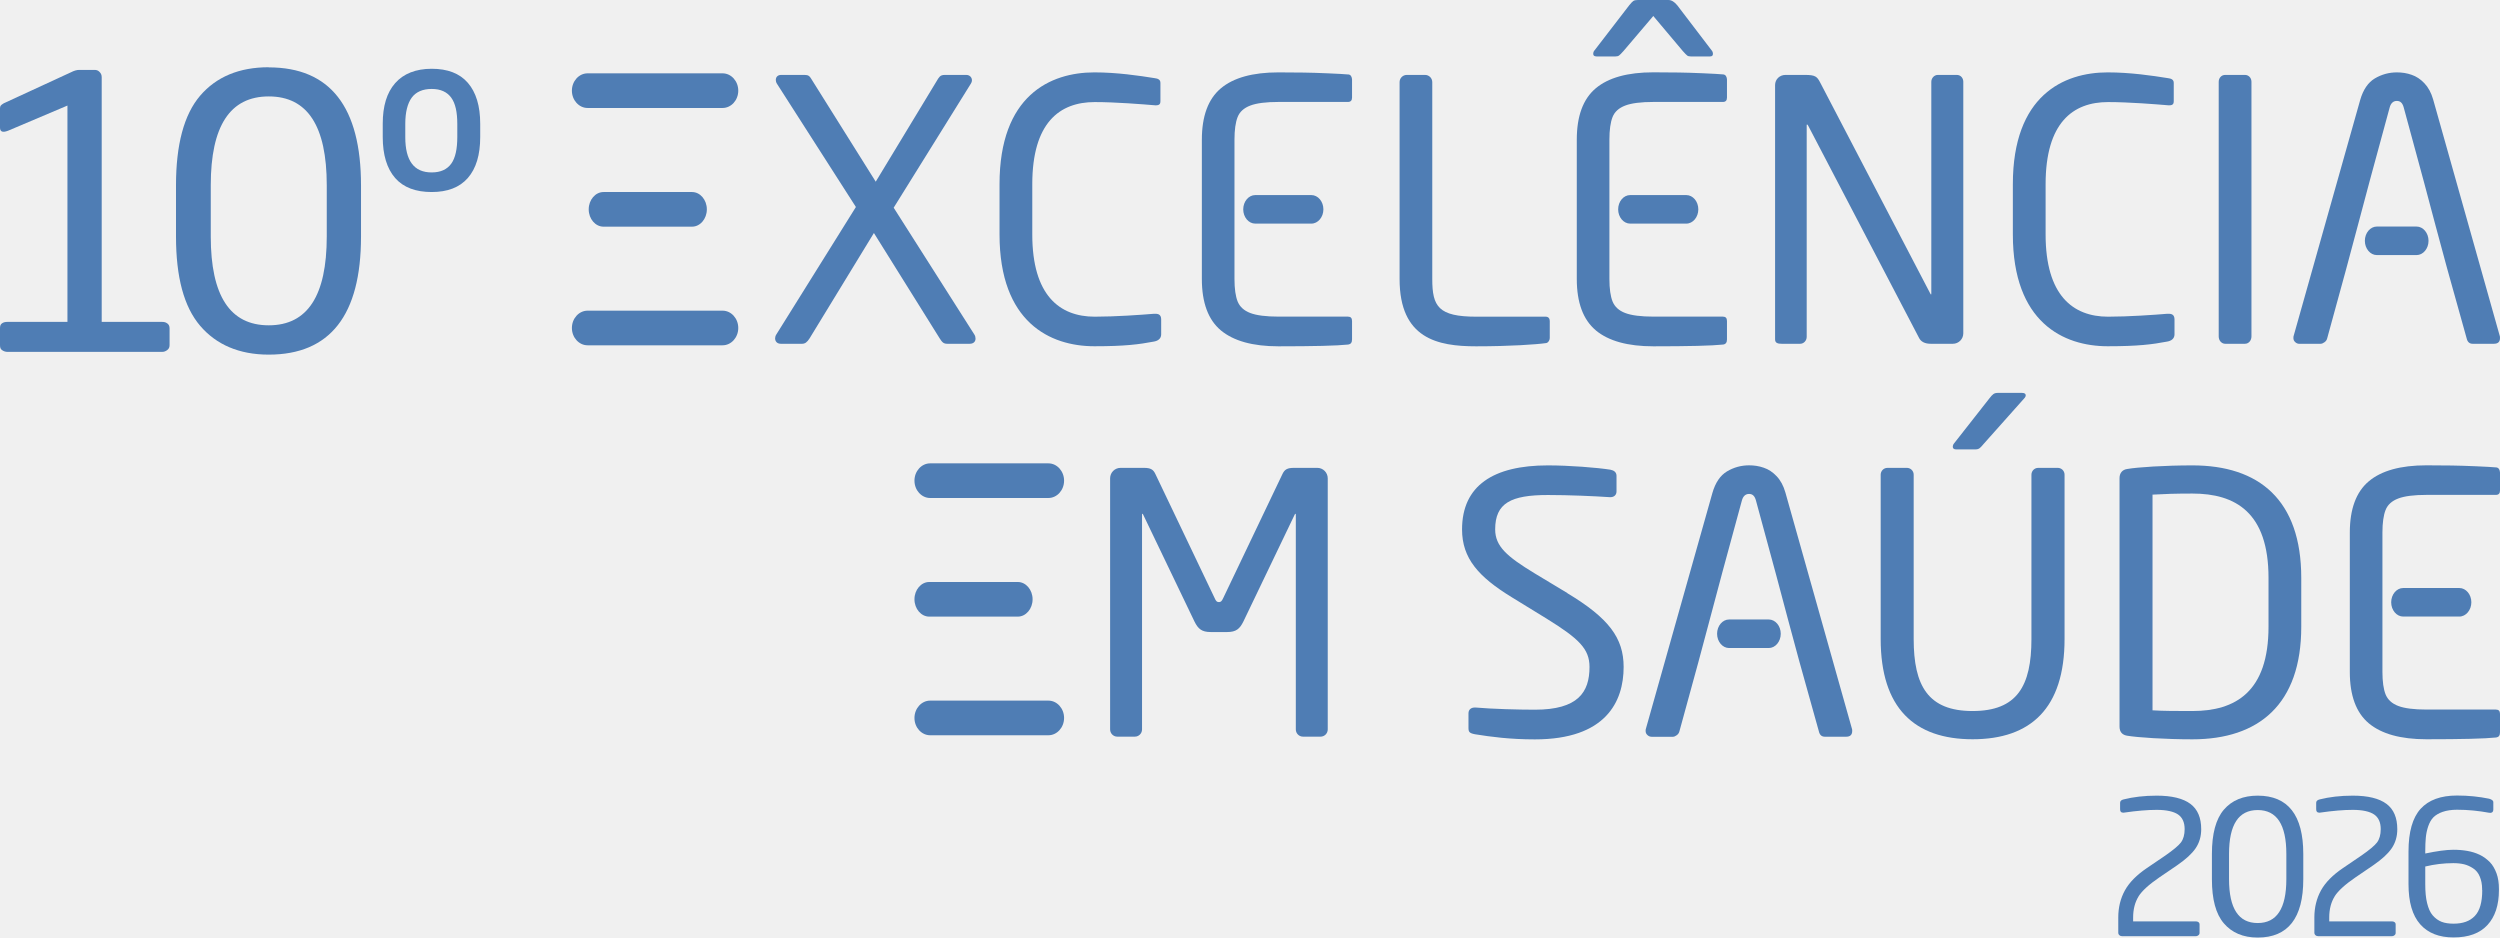
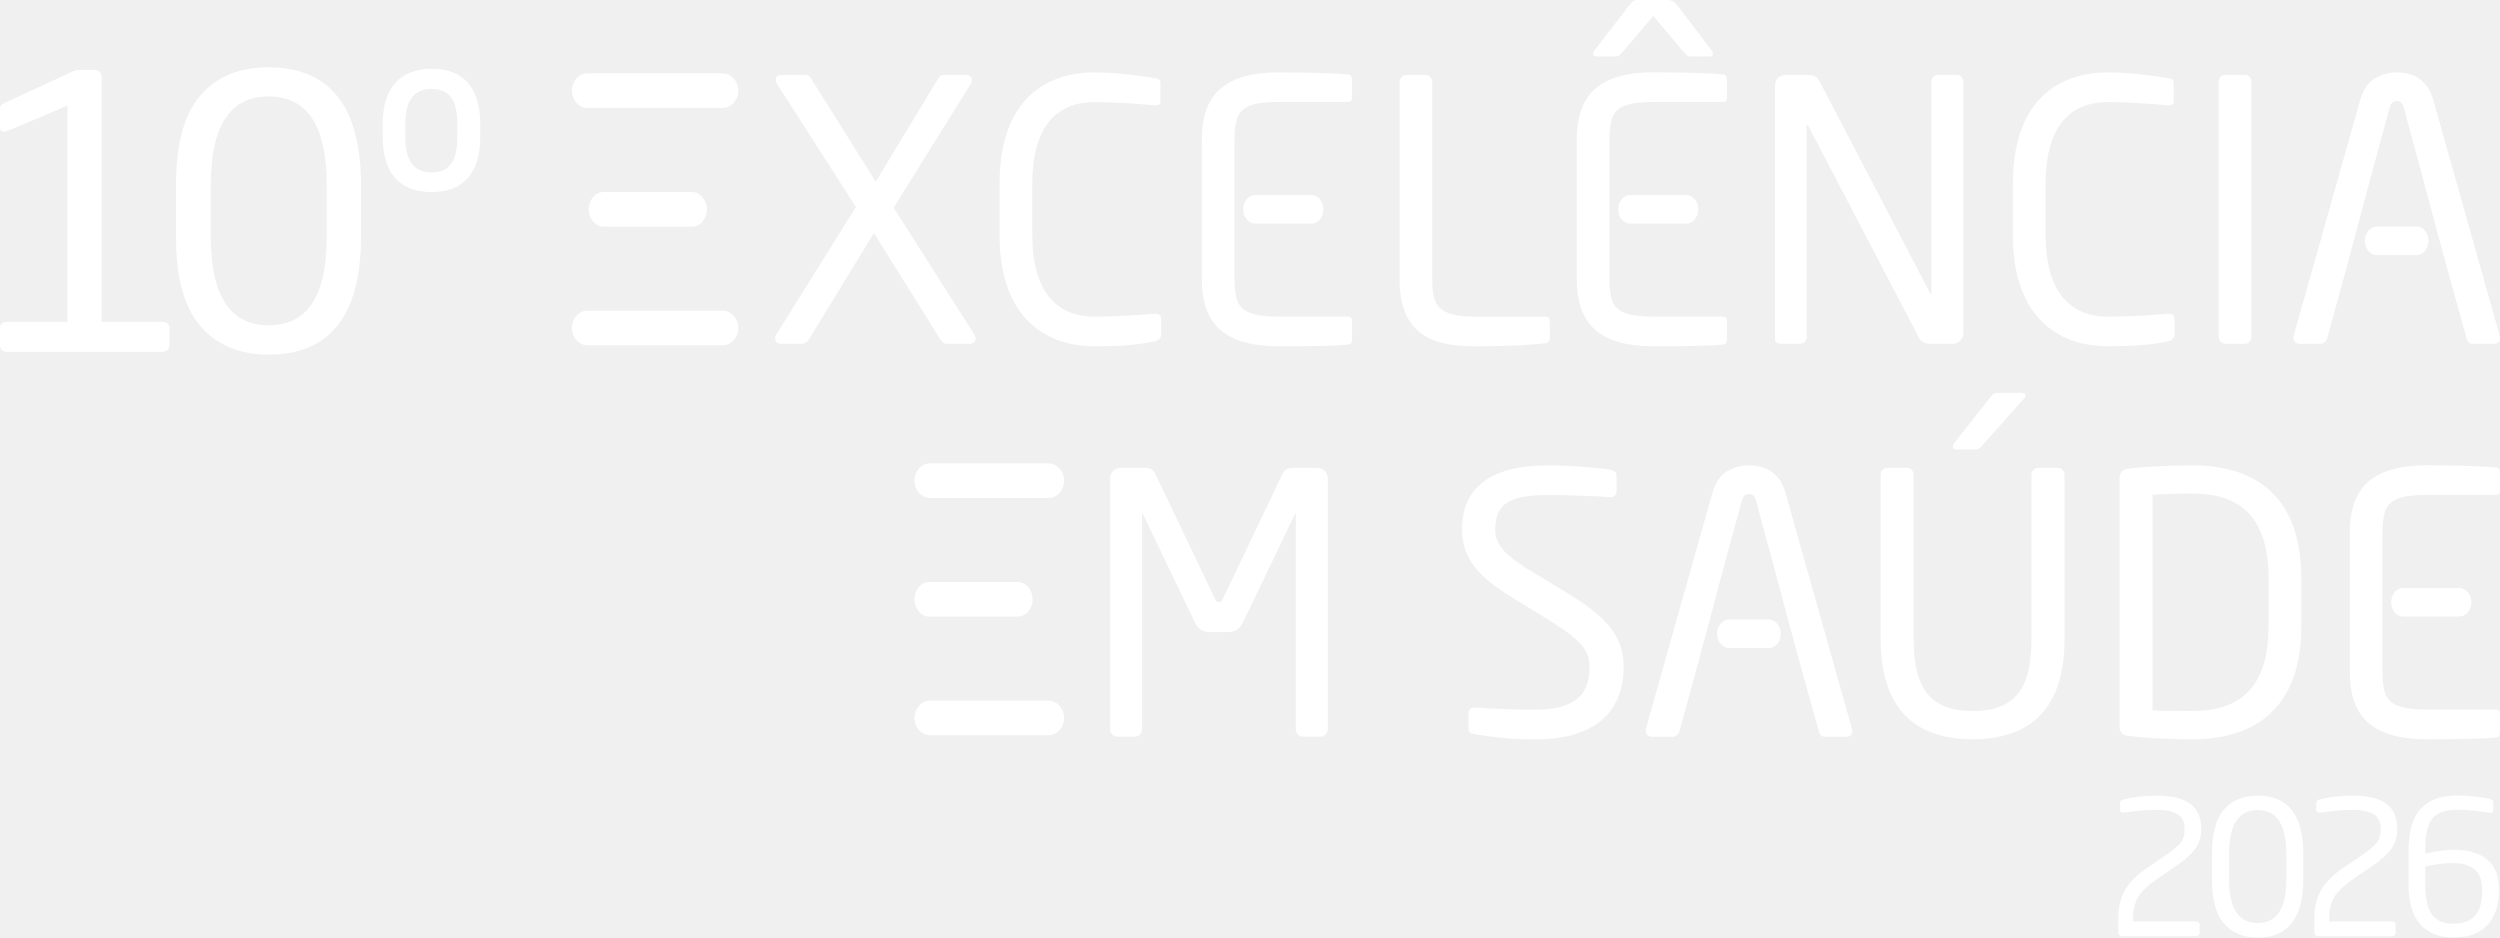
<svg xmlns="http://www.w3.org/2000/svg" width="400" height="150" viewBox="0 0 400 150" fill="none">
  <g clip-path="url(#clip0_4_2)">
-     <path d="M151.553 55.004H155.17C155.805 55.004 156.087 54.598 156.087 54.192C156.087 53.959 156.026 53.725 155.915 53.553L142.989 33.232L155.341 13.378C155.452 13.205 155.512 13.033 155.512 12.86C155.512 12.393 155.17 11.987 154.596 11.987H151.2C150.737 11.987 150.455 12.048 150.112 12.566L140.117 29.07L129.77 12.566C129.538 12.16 129.307 11.987 128.732 11.987H124.994C124.42 11.987 124.128 12.332 124.128 12.799C124.128 12.972 124.188 13.205 124.299 13.378L136.944 33.12L124.188 53.553C124.077 53.725 124.017 53.959 124.017 54.131C124.017 54.598 124.309 55.004 124.934 55.004H128.329C128.793 55.004 129.135 54.771 129.538 54.131L139.825 37.282L150.344 54.131C150.747 54.771 150.979 55.004 151.553 55.004Z" fill="#4F7DB4" />
-     <path d="M185.789 53.502V51.127C185.789 50.487 185.497 50.203 184.872 50.203H184.64C182.575 50.376 178.434 50.67 175.159 50.67C169.527 50.67 165.165 47.249 165.165 37.525V29.476C165.165 19.631 169.527 16.332 175.159 16.332C178.494 16.332 182.746 16.677 184.811 16.849H184.983C185.557 16.849 185.668 16.555 185.668 16.21V13.256C185.668 12.739 185.265 12.566 184.751 12.505C182.222 12.099 178.716 11.581 175.099 11.581C168.026 11.581 159.925 15.286 159.925 29.466V37.515C159.925 51.583 168.026 55.4 175.099 55.4C179.985 55.4 182.222 55.106 184.64 54.649C185.275 54.537 185.789 54.182 185.789 53.492V53.502Z" fill="#4F7DB4" />
-     <path d="M247.389 54.892C247.732 54.831 247.963 54.425 247.963 54.08V51.36C247.963 50.954 247.732 50.67 247.329 50.67H236.236C230.14 50.67 229.163 49.046 229.163 44.651V13.145C229.163 12.505 228.649 11.987 228.014 11.987H225.082C224.448 11.987 223.934 12.505 223.934 13.145V44.641C223.934 54.192 230.029 55.41 236.175 55.41C241.576 55.41 245.888 55.116 247.379 54.892H247.389Z" fill="#4F7DB4" />
-     <path d="M255.439 9.034H258.442C258.714 9.034 258.915 8.983 259.046 8.881C259.187 8.78 259.429 8.536 259.762 8.161L264.527 2.558L269.243 8.161C269.575 8.536 269.817 8.78 269.948 8.881C270.069 8.983 270.28 9.034 270.563 9.034H273.565C273.907 9.034 274.069 8.902 274.069 8.638C274.069 8.374 273.988 8.191 273.847 8.039L268.366 0.853C267.903 0.284 267.429 0 266.935 0H262.049C261.737 0 261.505 0.051 261.354 0.142C261.203 0.233 260.981 0.467 260.679 0.842L255.147 8.029C254.996 8.181 254.916 8.374 254.916 8.628C254.916 8.881 255.087 9.024 255.419 9.024L255.439 9.034Z" fill="#4F7DB4" />
-     <path d="M285.041 55.004H288.033C288.607 55.004 289.071 54.486 289.071 53.908V20.097C289.071 19.986 289.071 19.925 289.131 19.925C289.192 19.925 289.242 19.986 289.302 20.097L307.055 54.08C307.347 54.659 307.972 55.004 308.899 55.004H312.466C313.382 55.004 314.128 54.253 314.128 53.329V13.084C314.128 12.505 313.725 11.987 313.09 11.987H310.048C309.473 11.987 309.01 12.505 309.01 13.084V46.955C309.01 47.016 309.01 47.127 308.949 47.127L308.838 46.955L291.197 13.145C290.733 12.272 290.451 11.987 288.839 11.987H285.675C284.759 11.987 284.013 12.678 284.013 13.611V54.314C284.013 54.892 284.476 55.004 285.051 55.004H285.041Z" fill="#4F7DB4" />
-     <path d="M347.921 53.502V51.127C347.921 50.487 347.629 50.203 347.004 50.203H346.772C344.707 50.376 340.566 50.67 337.291 50.67C331.659 50.67 327.297 47.249 327.297 37.525V29.476C327.297 19.631 331.659 16.332 337.291 16.332C340.626 16.332 344.878 16.677 346.943 16.849H347.115C347.689 16.849 347.8 16.555 347.8 16.21V13.256C347.8 12.739 347.397 12.566 346.883 12.505C344.354 12.099 340.848 11.581 337.231 11.581C330.158 11.581 322.057 15.286 322.057 29.466V37.515C322.057 51.583 330.158 55.4 337.231 55.4C342.117 55.4 344.354 55.106 346.772 54.649C347.407 54.537 347.921 54.182 347.921 53.492V53.502Z" fill="#4F7DB4" />
-     <path d="M356.031 55.004H359.195C359.83 55.004 360.233 54.425 360.233 53.847V13.084C360.233 12.444 359.769 11.987 359.195 11.987H356.031C355.397 11.987 354.994 12.505 354.994 13.084V53.847C354.994 54.486 355.457 55.004 356.031 55.004Z" fill="#4F7DB4" />
-     <path d="M210.776 74.858H207.038C206 74.858 205.546 75.091 205.194 75.843L195.713 95.696C195.481 96.214 195.31 96.336 195.028 96.336C194.746 96.336 194.564 96.224 194.343 95.696L184.862 75.843C184.519 75.091 184.056 74.858 183.018 74.858H179.28C178.363 74.858 177.618 75.609 177.618 76.533V116.707C177.618 117.347 178.132 117.864 178.766 117.864H181.577C182.212 117.864 182.726 117.347 182.726 116.707V82.379C182.726 82.268 182.726 82.207 182.786 82.207C182.847 82.207 182.847 82.207 182.897 82.318L191.119 99.452C191.693 100.609 192.267 101.127 193.708 101.127H196.348C197.788 101.127 198.363 100.609 198.937 99.452L207.159 82.318C207.199 82.244 207.236 82.207 207.269 82.207C207.33 82.207 207.33 82.268 207.33 82.379V116.707C207.33 117.347 207.844 117.864 208.478 117.864H211.289C211.924 117.864 212.438 117.347 212.438 116.707V76.533C212.438 75.609 211.692 74.858 210.776 74.858Z" fill="#4F7DB4" />
-     <path d="M250.785 94.894L245.495 91.707C241.132 89.048 239.228 87.424 239.228 84.704C239.228 80.481 241.757 79.202 247.671 79.202C251.006 79.202 255.026 79.375 257.555 79.547H257.666C258.24 79.547 258.643 79.202 258.643 78.624V76.137C258.643 75.558 258.24 75.264 257.666 75.152C255.48 74.807 251.057 74.462 247.661 74.462C238.926 74.462 233.929 77.7 233.929 84.714C233.929 89.342 236.568 92.296 241.858 95.544L247.43 98.965C252.659 102.203 254.321 103.827 254.321 106.719C254.321 110.769 252.477 113.551 245.586 113.551C242.946 113.551 238.745 113.439 236.105 113.205H235.934C235.42 113.205 234.956 113.5 234.956 114.129V116.443C234.956 117.083 235.067 117.316 236.044 117.489C238.573 117.895 241.566 118.301 245.586 118.301C256.91 118.301 259.782 112.282 259.782 106.719C259.782 102.091 257.424 98.904 250.764 94.905L250.785 94.894Z" fill="#4F7DB4" />
-     <path d="M329.221 74.858H326.118C325.483 74.858 325.03 75.376 325.03 75.954V102.243C325.03 109.775 322.732 113.764 315.609 113.764C308.486 113.764 306.189 109.714 306.189 102.243V75.954C306.189 75.315 305.675 74.858 305.101 74.858H301.997C301.363 74.858 300.909 75.376 300.909 75.954V102.243C300.909 113.297 306.31 118.281 315.619 118.281C324.929 118.281 330.329 113.307 330.329 102.243V75.954C330.329 75.315 329.815 74.858 329.241 74.858H329.221Z" fill="#4F7DB4" />
-     <path d="M312.446 71.498C312.446 71.732 312.617 71.904 312.959 71.904H316.063C316.697 71.904 316.869 71.62 317.382 71.031L323.881 63.733C324.052 63.561 324.113 63.388 324.113 63.266C324.113 62.972 323.881 62.86 323.478 62.86H319.69C319.005 62.86 318.823 63.094 318.309 63.733L312.677 70.909C312.506 71.082 312.446 71.316 312.446 71.488V71.498Z" fill="#4F7DB4" />
-     <path d="M339.125 76.482V116.261C339.125 117.134 339.588 117.59 340.334 117.712C341.996 117.996 346.43 118.291 350.792 118.291C361.422 118.291 368.202 112.678 368.202 100.284V92.469C368.202 79.963 361.422 74.462 350.792 74.462C346.43 74.462 341.996 74.746 340.334 75.041C339.588 75.152 339.125 75.68 339.125 76.492V76.482ZM344.404 79.141C346.299 79.03 348.082 78.969 350.782 78.969C357.674 78.969 362.963 81.983 362.963 92.458V100.274C362.963 110.698 357.674 113.764 350.782 113.764C348.082 113.764 346.238 113.764 344.404 113.652V79.151V79.141Z" fill="#4F7DB4" />
-     <path d="M115.614 11.734H94.013C92.632 11.734 91.504 12.982 91.504 14.505C91.504 16.027 92.632 17.276 94.013 17.276H115.614C116.995 17.276 118.123 16.027 118.123 14.505C118.123 12.982 116.995 11.734 115.614 11.734Z" fill="#4F7DB4" />
-     <path d="M110.728 36.267C112.027 36.267 113.095 35.018 113.095 33.496C113.095 31.973 112.027 30.725 110.728 30.725H96.562C95.262 30.725 94.194 31.973 94.194 33.496C94.194 35.018 95.262 36.267 96.562 36.267H110.728Z" fill="#4F7DB4" />
-     <path d="M115.614 49.706H94.013C92.632 49.706 91.504 50.954 91.504 52.477C91.504 53.999 92.632 55.248 94.013 55.248H115.614C116.995 55.248 118.123 53.999 118.123 52.477C118.123 50.954 116.995 49.706 115.614 49.706Z" fill="#4F7DB4" />
-     <path d="M167.744 74.137H148.822C147.442 74.137 146.314 75.386 146.314 76.908C146.314 78.431 147.442 79.679 148.822 79.679H167.744C169.124 79.679 170.253 78.431 170.253 76.908C170.253 75.386 169.124 74.137 167.744 74.137Z" fill="#4F7DB4" />
-     <path d="M148.681 98.66H162.847C164.147 98.66 165.215 97.412 165.215 95.889C165.215 94.367 164.147 93.118 162.847 93.118H148.681C147.382 93.118 146.314 94.367 146.314 95.889C146.314 97.412 147.382 98.66 148.681 98.66Z" fill="#4F7DB4" />
-     <path d="M167.744 112.099H148.822C147.442 112.099 146.314 113.348 146.314 114.87C146.314 116.393 147.442 117.641 148.822 117.641H167.744C169.124 117.641 170.253 116.393 170.253 114.87C170.253 113.348 169.124 112.099 167.744 112.099Z" fill="#4F7DB4" />
-     <path d="M285.665 78.806C285.353 77.71 284.879 76.837 284.255 76.188C283.64 75.538 282.965 75.091 282.209 74.838C281.464 74.574 280.678 74.452 279.852 74.452C278.592 74.452 277.404 74.777 276.315 75.426C275.237 76.076 274.462 77.223 273.988 78.857L263.359 116.545C263.318 116.626 263.298 116.758 263.298 116.941C263.298 117.215 263.389 117.428 263.59 117.611C263.782 117.793 264.013 117.885 264.275 117.885H267.671C267.852 117.885 268.064 117.793 268.285 117.631C268.517 117.458 268.648 117.255 268.709 117.002C273.948 98.061 273.182 100.203 278.703 80.075C278.895 79.385 279.278 79.03 279.852 79.03C280.426 79.03 280.759 79.375 280.95 80.075C286.753 101.248 285.413 97.138 291.015 117.002C291.146 117.59 291.469 117.875 291.972 117.875H295.378C296.033 117.875 296.355 117.57 296.355 116.941C296.355 116.758 296.335 116.626 296.295 116.545L285.665 78.806Z" fill="#4F7DB4" />
-     <path d="M282.995 99.117H276.658C275.6 99.117 274.734 100.142 274.734 101.401C274.734 102.659 275.6 103.685 276.658 103.685H282.995C284.053 103.685 284.92 102.659 284.92 101.401C284.92 100.142 284.053 99.117 282.995 99.117Z" fill="#4F7DB4" />
-     <path d="M367.92 55.004H371.316C371.497 55.004 371.708 54.913 371.93 54.75C372.162 54.578 372.293 54.375 372.353 54.121C377.592 35.181 376.827 37.333 382.348 17.195C382.539 16.504 382.922 16.149 383.497 16.149C384.071 16.149 384.403 16.494 384.595 17.195C390.398 38.368 389.058 34.257 394.66 54.121C394.791 54.71 395.113 55.004 395.617 55.004H399.023C399.678 55.004 400 54.7 400 54.07C400 53.888 399.98 53.756 399.94 53.674L389.31 15.936C388.998 14.84 388.524 13.967 387.9 13.317C387.285 12.668 386.61 12.221 385.854 11.967C385.109 11.703 384.323 11.581 383.497 11.581C382.237 11.581 381.048 11.906 379.96 12.556C378.882 13.205 378.106 14.352 377.633 15.987L367.003 53.674C366.963 53.756 366.943 53.888 366.943 54.07C366.943 54.344 367.034 54.557 367.235 54.74C367.426 54.923 367.658 55.014 367.92 55.014V55.004Z" fill="#4F7DB4" />
-     <path d="M380.303 36.246C379.245 36.246 378.378 37.272 378.378 38.53C378.378 39.789 379.245 40.814 380.303 40.814H386.64C387.698 40.814 388.565 39.789 388.565 38.53C388.565 37.272 387.698 36.246 386.64 36.246H380.303Z" fill="#4F7DB4" />
-     <path d="M215.733 11.916C215.118 11.855 214.05 11.805 212.508 11.734C210.977 11.663 209.687 11.632 208.609 11.612C207.541 11.592 206.181 11.581 204.539 11.581C200.428 11.581 197.355 12.434 195.33 14.139C193.305 15.845 192.297 18.585 192.297 22.351V44.641C192.297 48.427 193.315 51.167 195.34 52.862C197.385 54.557 200.448 55.41 204.539 55.41C210.211 55.41 213.949 55.319 215.733 55.126C216.125 55.065 216.327 54.801 216.327 54.304V51.36C216.327 50.883 216.105 50.66 215.672 50.66H204.589C202.564 50.66 201.053 50.467 200.045 50.081C199.028 49.696 198.363 49.076 198.02 48.234C197.688 47.401 197.516 46.194 197.516 44.63V22.341C197.516 20.777 197.688 19.57 198.02 18.727C198.353 17.885 199.028 17.276 200.045 16.89C201.053 16.504 202.564 16.311 204.589 16.311H215.672C216.105 16.311 216.327 16.078 216.327 15.611V12.728C216.327 12.525 216.267 12.343 216.176 12.18C216.075 12.018 215.924 11.927 215.733 11.906V11.916Z" fill="#4F7DB4" />
-     <path d="M200.841 31.212C199.783 31.212 198.917 32.237 198.917 33.496C198.917 34.754 199.783 35.779 200.841 35.779H209.818C210.876 35.779 211.743 34.744 211.743 33.496C211.743 32.237 210.876 31.212 209.818 31.212H200.841Z" fill="#4F7DB4" />
-     <path d="M255.329 52.862C257.374 54.557 260.437 55.41 264.527 55.41C270.2 55.41 273.938 55.319 275.721 55.126C276.114 55.065 276.316 54.801 276.316 54.304V51.36C276.316 50.883 276.094 50.66 275.661 50.66H264.578C262.553 50.66 261.041 50.467 260.034 50.081C259.016 49.696 258.351 49.076 258.009 48.234C257.676 47.402 257.505 46.194 257.505 44.63V22.341C257.505 20.777 257.676 19.57 258.009 18.727C258.341 17.885 259.016 17.276 260.034 16.89C261.041 16.504 262.553 16.311 264.578 16.311H275.661C276.094 16.311 276.316 16.078 276.316 15.611V12.728C276.316 12.525 276.255 12.343 276.164 12.18C276.064 12.018 275.913 11.927 275.721 11.906C275.106 11.845 274.038 11.795 272.497 11.723C270.966 11.652 269.676 11.622 268.598 11.602C267.53 11.581 266.17 11.571 264.527 11.571C260.417 11.571 257.344 12.424 255.319 14.129C253.293 15.834 252.286 18.575 252.286 22.341V44.63C252.286 48.417 253.303 51.157 255.329 52.852V52.862Z" fill="#4F7DB4" />
-     <path d="M260.83 31.212C259.772 31.212 258.905 32.237 258.905 33.496C258.905 34.754 259.772 35.779 260.83 35.779H269.807C270.865 35.779 271.731 34.744 271.731 33.496C271.731 32.237 270.865 31.212 269.807 31.212H260.83Z" fill="#4F7DB4" />
-     <path d="M400 78.492V75.609C400 75.406 399.939 75.223 399.849 75.061C399.748 74.898 399.597 74.807 399.406 74.787C398.791 74.726 397.723 74.675 396.181 74.604C394.65 74.533 393.36 74.503 392.282 74.482C391.214 74.462 389.854 74.452 388.212 74.452C384.101 74.452 381.028 75.305 379.003 77.01C376.978 78.715 375.97 81.456 375.97 85.221V107.511C375.97 111.297 376.988 114.038 379.013 115.733C381.048 117.428 384.121 118.281 388.212 118.281C393.884 118.281 397.622 118.189 399.406 117.996C399.798 117.935 400 117.672 400 117.174V114.231C400 113.754 399.778 113.53 399.345 113.53H388.262C386.237 113.53 384.726 113.337 383.718 112.952C382.701 112.566 382.036 111.947 381.693 111.104C381.361 110.272 381.189 109.064 381.189 107.501V85.211C381.189 83.648 381.361 82.44 381.693 81.598C382.026 80.755 382.701 80.146 383.718 79.76C384.726 79.375 386.237 79.182 388.262 79.182H399.345C399.778 79.182 400 78.948 400 78.481V78.492Z" fill="#4F7DB4" />
-     <path d="M384.514 94.082C383.456 94.082 382.59 95.108 382.59 96.366C382.59 97.625 383.456 98.65 384.514 98.65H393.491C394.549 98.65 395.416 97.615 395.416 96.366C395.416 95.108 394.549 94.082 393.491 94.082H384.514Z" fill="#4F7DB4" />
-     <path d="M342.158 143.433C342.722 142.529 343.85 141.514 345.462 140.408L348.324 138.459C349.724 137.495 350.702 136.602 351.296 135.729C351.89 134.856 352.193 133.841 352.193 132.674C352.193 130.847 351.628 129.497 350.47 128.624C349.311 127.751 347.498 127.304 345.079 127.304C343.085 127.304 341.301 127.517 339.78 127.903C339.397 127.994 339.216 128.177 339.216 128.441V129.486C339.216 129.842 339.367 130.024 339.689 130.024H339.81C341.896 129.72 343.649 129.578 345.079 129.578C346.661 129.578 347.82 129.852 348.505 130.329C349.19 130.806 349.543 131.588 349.543 132.663C349.543 133.567 349.331 134.287 348.948 134.795C348.566 135.302 347.729 135.993 346.48 136.866L343.477 138.906C341.896 139.982 340.707 141.159 339.991 142.448C339.276 143.737 338.923 145.209 338.923 146.793V149.218C338.923 149.401 338.984 149.523 339.105 149.635C339.226 149.746 339.347 149.787 339.518 149.787H351.336C351.518 149.787 351.638 149.726 351.749 149.635C351.87 149.543 351.931 149.421 351.931 149.249V147.929C351.931 147.747 351.87 147.625 351.749 147.544C351.628 147.452 351.508 147.422 351.336 147.422H341.301V146.793C341.301 145.473 341.603 144.336 342.168 143.433H342.158Z" fill="#4F7DB4" />
-     <path d="M361.23 127.304C358.913 127.304 357.089 128.055 355.81 129.557C354.53 131.06 353.906 133.425 353.906 136.632V140.682C353.906 143.89 354.53 146.234 355.81 147.726C357.089 149.229 358.903 150.01 361.23 150.01C366.087 150.01 368.525 146.894 368.525 140.682V136.632C368.525 130.42 366.087 127.304 361.23 127.304ZM365.815 140.672C365.815 145.351 364.293 147.686 361.23 147.686C358.167 147.686 356.646 145.351 356.646 140.672V136.622C356.646 131.943 358.167 129.608 361.23 129.608C364.293 129.608 365.815 131.943 365.815 136.622V140.672Z" fill="#4F7DB4" />
-     <path d="M373.532 143.433C374.096 142.529 375.225 141.514 376.837 140.408L379.698 138.459C381.099 137.495 382.076 136.602 382.67 135.729C383.265 134.856 383.567 133.841 383.567 132.674C383.567 130.847 383.003 129.497 381.844 128.624C380.686 127.751 378.872 127.304 376.454 127.304C374.459 127.304 372.676 127.517 371.154 127.903C370.772 127.994 370.59 128.177 370.59 128.441V129.486C370.59 129.842 370.741 130.024 371.064 130.024H371.185C373.27 129.72 375.023 129.578 376.454 129.578C378.036 129.578 379.194 129.852 379.88 130.329C380.565 130.806 380.917 131.588 380.917 132.663C380.917 133.567 380.706 134.287 380.323 134.795C379.94 135.302 379.104 135.993 377.854 136.866L374.852 138.906C373.27 139.982 372.081 141.159 371.366 142.448C370.651 143.737 370.298 145.209 370.298 146.793V149.218C370.298 149.401 370.358 149.523 370.479 149.635C370.6 149.746 370.721 149.787 370.892 149.787H382.711C382.892 149.787 383.013 149.726 383.124 149.635C383.245 149.543 383.305 149.421 383.305 149.249V147.929C383.305 147.747 383.245 147.625 383.124 147.544C383.003 147.452 382.882 147.422 382.711 147.422H372.676V146.793C372.676 145.473 372.978 144.336 373.542 143.433H373.532Z" fill="#4F7DB4" />
-     <path d="M398.378 137.942C397.935 137.495 397.39 137.069 396.766 136.774C396.141 136.47 395.456 136.267 394.771 136.145C394.086 136.023 393.34 135.962 392.534 135.962C391.406 135.962 389.884 136.175 388.041 136.561V136.226C388.041 135.353 388.071 134.602 388.131 134.003C388.192 133.404 388.313 132.806 388.514 132.207C388.726 131.608 388.988 131.131 389.35 130.765C389.703 130.41 390.217 130.106 390.842 129.892C391.466 129.679 392.242 129.557 393.129 129.557C394.912 129.557 396.615 129.74 398.217 130.035H398.307C398.307 130.035 398.368 130.065 398.398 130.065C398.751 130.065 398.932 129.882 398.932 129.527V128.36C398.932 128.086 398.69 127.913 398.247 127.791C396.665 127.467 394.972 127.284 393.129 127.284C390.509 127.284 388.575 128.004 387.295 129.415C386.015 130.826 385.361 133.1 385.361 136.226V141.474C385.361 144.326 385.985 146.478 387.235 147.889C388.484 149.3 390.267 149.99 392.564 149.99C394.972 149.99 396.766 149.33 397.985 148.011C399.204 146.691 399.829 144.834 399.829 142.408V142.225C399.829 141.291 399.708 140.459 399.446 139.738C399.174 139.017 398.821 138.388 398.378 137.942ZM397.159 142.418C397.159 144.336 396.776 145.717 395.97 146.559C395.164 147.402 394.035 147.787 392.575 147.787C391.829 147.787 391.174 147.696 390.64 147.483C390.106 147.27 389.663 146.945 389.24 146.468C388.826 145.991 388.554 145.361 388.343 144.519C388.131 143.676 388.041 142.692 388.041 141.494V138.642C389.502 138.287 391.013 138.104 392.534 138.104C393.159 138.104 393.753 138.165 394.257 138.287C394.761 138.408 395.265 138.642 395.718 138.946C396.171 139.251 396.524 139.667 396.756 140.235C396.998 140.804 397.139 141.464 397.139 142.245V142.428L397.159 142.418Z" fill="#4F7DB4" />
-     <path d="M26.76 51.746C26.518 51.563 26.276 51.502 25.914 51.502H16.272V12.343C16.272 11.977 16.151 11.734 15.909 11.49C15.667 11.246 15.425 11.185 15.123 11.185H12.655C12.292 11.185 11.869 11.307 11.385 11.551L0.605 16.525C0.363 16.646 0.181 16.829 0.121 16.89C0.06 16.951 0 17.134 0 17.316V20.412C0 21.082 0.423 21.265 1.33 20.899L10.791 16.89V51.502H1.209C0.846 51.502 0.544 51.563 0.302 51.746C0.06 51.928 0 52.172 0 52.538V55.207C0 55.572 0.06 55.816 0.302 55.999C0.544 56.181 0.846 56.303 1.209 56.303H25.924C26.287 56.303 26.528 56.181 26.77 55.999C27.012 55.816 27.133 55.572 27.133 55.207V52.538C27.133 52.172 27.012 51.928 26.77 51.746H26.76Z" fill="#4F7DB4" />
-     <path d="M42.991 10.759C38.286 10.759 34.619 12.282 32.019 15.317C29.43 18.352 28.16 23.153 28.16 29.649V37.85C28.16 44.346 29.43 49.087 32.019 52.121C34.609 55.156 38.286 56.74 42.991 56.74C52.815 56.74 57.762 50.426 57.762 37.86V29.659C57.762 17.093 52.815 10.78 42.991 10.78V10.759ZM52.281 37.84C52.281 47.31 49.208 52.05 43.002 52.05C36.795 52.05 33.722 47.31 33.722 37.84V29.639C33.722 20.169 36.795 15.428 43.002 15.428C49.208 15.428 52.281 20.169 52.281 29.639V37.84Z" fill="#4F7DB4" />
-     <path d="M69.066 11.003C66.537 11.003 64.543 11.795 63.223 13.307C61.893 14.829 61.238 16.951 61.238 19.803V21.924C61.238 24.777 61.903 26.959 63.223 28.482C64.553 30.004 66.537 30.725 69.066 30.725C71.595 30.725 73.53 29.994 74.85 28.482C76.18 26.959 76.834 24.777 76.834 21.924V19.803C76.834 16.951 76.169 14.769 74.85 13.246C73.52 11.723 71.595 11.003 69.066 11.003ZM73.167 21.935C73.167 23.812 72.865 25.274 72.2 26.188C71.535 27.101 70.517 27.588 69.066 27.588C66.235 27.588 64.845 25.71 64.845 21.945V19.823C64.845 17.946 65.207 16.545 65.872 15.631C66.537 14.718 67.615 14.231 69.066 14.231C70.517 14.231 71.535 14.718 72.2 15.631C72.865 16.545 73.167 17.935 73.167 19.823V21.945V21.935Z" fill="#4F7DB4" />
+     <path d="M151.553 55.004H155.17C155.805 55.004 156.087 54.598 156.087 54.192C156.087 53.959 156.026 53.725 155.915 53.553L142.989 33.232L155.341 13.378C155.452 13.206 155.512 13.033 155.512 12.86C155.512 12.393 155.17 11.987 154.596 11.987H151.2C150.737 11.987 150.455 12.048 150.112 12.566L140.117 29.07L129.77 12.566C129.538 12.16 129.307 11.987 128.732 11.987H124.994C124.42 11.987 124.128 12.332 124.128 12.799C124.128 12.972 124.188 13.206 124.299 13.378L136.944 33.12L124.188 53.553C124.077 53.725 124.017 53.959 124.017 54.131C124.017 54.598 124.309 55.004 124.934 55.004H128.329C128.793 55.004 129.135 54.771 129.538 54.131L139.825 37.282L150.344 54.131C150.747 54.771 150.979 55.004 151.553 55.004Z" fill="white" />
+     <path d="M185.789 53.502V51.127C185.789 50.487 185.497 50.203 184.872 50.203H184.64C182.575 50.376 178.434 50.67 175.159 50.67C169.527 50.67 165.165 47.249 165.165 37.525V29.476C165.165 19.631 169.527 16.332 175.159 16.332C178.494 16.332 182.746 16.677 184.811 16.849H184.983C185.557 16.849 185.668 16.555 185.668 16.21V13.256C185.668 12.739 185.265 12.566 184.751 12.505C182.222 12.099 178.716 11.581 175.099 11.581C168.026 11.581 159.925 15.286 159.925 29.466V37.515C159.925 51.583 168.026 55.4 175.099 55.4C179.985 55.4 182.222 55.105 184.64 54.649C185.275 54.537 185.789 54.182 185.789 53.492V53.502Z" fill="white" />
+     <path d="M247.389 54.892C247.732 54.831 247.963 54.425 247.963 54.08V51.36C247.963 50.954 247.732 50.67 247.329 50.67H236.236C230.14 50.67 229.163 49.046 229.163 44.651V13.145C229.163 12.505 228.649 11.987 228.014 11.987H225.082C224.448 11.987 223.934 12.505 223.934 13.145V44.641C223.934 54.192 230.029 55.41 236.175 55.41C241.576 55.41 245.888 55.116 247.379 54.892H247.389Z" fill="white" />
+     <path d="M255.439 9.034H258.442C258.714 9.034 258.915 8.983 259.046 8.881C259.187 8.78 259.429 8.536 259.762 8.161L264.527 2.558L269.243 8.161C269.575 8.536 269.817 8.78 269.948 8.881C270.069 8.983 270.28 9.034 270.563 9.034H273.565C273.907 9.034 274.069 8.902 274.069 8.638C274.069 8.374 273.988 8.191 273.847 8.039L268.366 0.853C267.903 0.284 267.429 0 266.935 0H262.049C261.737 0 261.505 0.051 261.354 0.142C261.203 0.233 260.981 0.467 260.679 0.842L255.147 8.029C254.996 8.181 254.916 8.374 254.916 8.628C254.916 8.881 255.087 9.024 255.419 9.024L255.439 9.034Z" fill="white" />
+     <path d="M285.041 55.004H288.033C288.607 55.004 289.071 54.486 289.071 53.908V20.098C289.071 19.986 289.071 19.925 289.131 19.925C289.192 19.925 289.242 19.986 289.302 20.098L307.055 54.08C307.347 54.659 307.972 55.004 308.899 55.004H312.466C313.382 55.004 314.128 54.253 314.128 53.329V13.084C314.128 12.505 313.725 11.987 313.09 11.987H310.048C309.473 11.987 309.01 12.505 309.01 13.084V46.955C309.01 47.016 309.01 47.127 308.949 47.127L308.838 46.955L291.197 13.145C290.733 12.272 290.451 11.987 288.839 11.987H285.675C284.759 11.987 284.013 12.678 284.013 13.611V54.314C284.013 54.892 284.476 55.004 285.051 55.004H285.041Z" fill="white" />
+     <path d="M347.921 53.502V51.127C347.921 50.487 347.629 50.203 347.004 50.203H346.772C344.707 50.376 340.566 50.67 337.291 50.67C331.659 50.67 327.297 47.249 327.297 37.525V29.476C327.297 19.631 331.659 16.332 337.291 16.332C340.626 16.332 344.878 16.677 346.943 16.849H347.115C347.689 16.849 347.8 16.555 347.8 16.21V13.256C347.8 12.739 347.397 12.566 346.883 12.505C344.354 12.099 340.848 11.581 337.231 11.581C330.158 11.581 322.057 15.286 322.057 29.466V37.515C322.057 51.583 330.158 55.4 337.231 55.4C342.117 55.4 344.354 55.105 346.772 54.649C347.407 54.537 347.921 54.182 347.921 53.492V53.502Z" fill="white" />
+     <path d="M356.031 55.004H359.195C359.83 55.004 360.233 54.425 360.233 53.847V13.084C360.233 12.444 359.769 11.987 359.195 11.987H356.031C355.397 11.987 354.994 12.505 354.994 13.084V53.847C354.994 54.486 355.457 55.004 356.031 55.004Z" fill="white" />
+     <path d="M210.776 74.858H207.038C206 74.858 205.546 75.091 205.194 75.843L195.713 95.696C195.481 96.214 195.31 96.336 195.028 96.336C194.746 96.336 194.564 96.224 194.343 95.696L184.862 75.843C184.519 75.091 184.056 74.858 183.018 74.858H179.28C178.363 74.858 177.618 75.609 177.618 76.533V116.707C177.618 117.347 178.132 117.864 178.766 117.864H181.577C182.212 117.864 182.726 117.347 182.726 116.707V82.379C182.726 82.268 182.726 82.207 182.786 82.207C182.847 82.207 182.847 82.207 182.897 82.318L191.119 99.452C191.693 100.609 192.267 101.127 193.708 101.127H196.348C197.788 101.127 198.363 100.609 198.937 99.452L207.159 82.318C207.199 82.244 207.236 82.207 207.269 82.207C207.33 82.207 207.33 82.268 207.33 82.379V116.707C207.33 117.347 207.844 117.864 208.478 117.864H211.289C211.924 117.864 212.438 117.347 212.438 116.707V76.533C212.438 75.609 211.692 74.858 210.776 74.858Z" fill="white" />
+     <path d="M250.785 94.894L245.495 91.707C241.132 89.048 239.228 87.424 239.228 84.704C239.228 80.481 241.757 79.202 247.671 79.202C251.006 79.202 255.026 79.375 257.555 79.547H257.666C258.24 79.547 258.643 79.202 258.643 78.624V76.137C258.643 75.558 258.24 75.264 257.666 75.152C255.48 74.807 251.057 74.462 247.661 74.462C238.926 74.462 233.929 77.7 233.929 84.714C233.929 89.342 236.568 92.296 241.858 95.544L247.43 98.965C252.659 102.203 254.321 103.827 254.321 106.719C254.321 110.769 252.477 113.551 245.586 113.551C242.946 113.551 238.745 113.439 236.105 113.205H235.934C235.42 113.205 234.956 113.5 234.956 114.129V116.443C234.956 117.083 235.067 117.316 236.044 117.489C238.573 117.895 241.566 118.301 245.586 118.301C256.91 118.301 259.782 112.282 259.782 106.719C259.782 102.091 257.424 98.904 250.764 94.905L250.785 94.894Z" fill="white" />
+     <path d="M329.221 74.858H326.118C325.483 74.858 325.03 75.376 325.03 75.954V102.243C325.03 109.775 322.732 113.764 315.609 113.764C308.486 113.764 306.189 109.714 306.189 102.243V75.954C306.189 75.315 305.675 74.858 305.101 74.858H301.997C301.363 74.858 300.909 75.376 300.909 75.954V102.243C300.909 113.297 306.31 118.281 315.619 118.281C324.929 118.281 330.329 113.307 330.329 102.243V75.954C330.329 75.315 329.815 74.858 329.241 74.858H329.221Z" fill="white" />
+     <path d="M312.446 71.498C312.446 71.732 312.617 71.904 312.959 71.904H316.063C316.697 71.904 316.869 71.62 317.382 71.031L323.881 63.733C324.052 63.561 324.113 63.388 324.113 63.266C324.113 62.972 323.881 62.86 323.478 62.86H319.69C319.005 62.86 318.823 63.094 318.309 63.733L312.677 70.909C312.506 71.082 312.446 71.316 312.446 71.488V71.498Z" fill="white" />
+     <path d="M339.125 76.482V116.261C339.125 117.134 339.588 117.59 340.334 117.712C341.996 117.996 346.43 118.291 350.792 118.291C361.422 118.291 368.202 112.678 368.202 100.284V92.469C368.202 79.963 361.422 74.462 350.792 74.462C346.43 74.462 341.996 74.746 340.334 75.041C339.588 75.152 339.125 75.68 339.125 76.492V76.482ZM344.404 79.141C346.299 79.03 348.082 78.969 350.782 78.969C357.674 78.969 362.963 81.983 362.963 92.458V100.274C362.963 110.698 357.674 113.764 350.782 113.764C348.082 113.764 346.238 113.764 344.404 113.652V79.151V79.141Z" fill="white" />
+     <path d="M115.614 11.734H94.013C92.632 11.734 91.504 12.982 91.504 14.505C91.504 16.027 92.632 17.276 94.013 17.276H115.614C116.995 17.276 118.123 16.027 118.123 14.505C118.123 12.982 116.995 11.734 115.614 11.734Z" fill="white" />
+     <path d="M110.728 36.267C112.027 36.267 113.095 35.018 113.095 33.496C113.095 31.973 112.027 30.725 110.728 30.725H96.562C95.262 30.725 94.194 31.973 94.194 33.496C94.194 35.018 95.262 36.267 96.562 36.267H110.728Z" fill="white" />
+     <path d="M115.614 49.706H94.013C92.632 49.706 91.504 50.954 91.504 52.477C91.504 53.999 92.632 55.248 94.013 55.248H115.614C116.995 55.248 118.123 53.999 118.123 52.477C118.123 50.954 116.995 49.706 115.614 49.706Z" fill="white" />
+     <path d="M167.744 74.137H148.822C147.442 74.137 146.314 75.386 146.314 76.908C146.314 78.431 147.442 79.679 148.822 79.679H167.744C169.124 79.679 170.253 78.431 170.253 76.908C170.253 75.386 169.124 74.137 167.744 74.137Z" fill="white" />
+     <path d="M148.681 98.66H162.847C164.147 98.66 165.215 97.412 165.215 95.889C165.215 94.367 164.147 93.118 162.847 93.118H148.681C147.382 93.118 146.314 94.367 146.314 95.889C146.314 97.412 147.382 98.66 148.681 98.66Z" fill="white" />
+     <path d="M167.744 112.099H148.822C147.442 112.099 146.314 113.348 146.314 114.87C146.314 116.393 147.442 117.641 148.822 117.641H167.744C169.124 117.641 170.253 116.393 170.253 114.87C170.253 113.348 169.124 112.099 167.744 112.099Z" fill="white" />
+     <path d="M285.665 78.806C285.353 77.71 284.879 76.837 284.255 76.188C283.64 75.538 282.965 75.091 282.209 74.838C281.464 74.574 280.678 74.452 279.852 74.452C278.592 74.452 277.404 74.777 276.315 75.426C275.237 76.076 274.462 77.223 273.988 78.857L263.359 116.545C263.318 116.626 263.298 116.758 263.298 116.941C263.298 117.215 263.389 117.428 263.59 117.611C263.782 117.793 264.013 117.885 264.275 117.885H267.671C267.852 117.885 268.064 117.793 268.285 117.631C268.517 117.458 268.648 117.255 268.709 117.002C273.948 98.061 273.182 100.203 278.703 80.075C278.895 79.385 279.278 79.03 279.852 79.03C280.426 79.03 280.759 79.375 280.95 80.075C286.753 101.248 285.413 97.138 291.015 117.002C291.146 117.59 291.469 117.875 291.972 117.875H295.378C296.033 117.875 296.355 117.57 296.355 116.941C296.355 116.758 296.335 116.626 296.295 116.545L285.665 78.806Z" fill="white" />
+     <path d="M282.995 99.117H276.658C275.6 99.117 274.734 100.142 274.734 101.401C274.734 102.659 275.6 103.685 276.658 103.685H282.995C284.053 103.685 284.92 102.659 284.92 101.401C284.92 100.142 284.053 99.117 282.995 99.117Z" fill="white" />
+     <path d="M367.92 55.004H371.316C371.497 55.004 371.708 54.913 371.93 54.75C372.162 54.578 372.293 54.375 372.353 54.121C377.592 35.181 376.827 37.333 382.348 17.195C382.539 16.504 382.922 16.149 383.497 16.149C384.071 16.149 384.403 16.494 384.595 17.195C390.398 38.368 389.058 34.257 394.66 54.121C394.791 54.71 395.113 55.004 395.617 55.004H399.023C399.678 55.004 400 54.7 400 54.07C400 53.888 399.98 53.756 399.94 53.674L389.31 15.936C388.998 14.84 388.524 13.967 387.9 13.317C387.285 12.668 386.61 12.221 385.854 11.967C385.109 11.703 384.323 11.581 383.497 11.581C382.237 11.581 381.048 11.906 379.96 12.556C378.882 13.205 378.106 14.352 377.633 15.987L367.003 53.674C366.963 53.756 366.943 53.888 366.943 54.07C366.943 54.344 367.034 54.557 367.235 54.74C367.426 54.923 367.658 55.014 367.92 55.014V55.004Z" fill="white" />
+     <path d="M380.303 36.246C379.245 36.246 378.378 37.272 378.378 38.53C378.378 39.789 379.245 40.814 380.303 40.814H386.64C387.698 40.814 388.565 39.789 388.565 38.53C388.565 37.272 387.698 36.246 386.64 36.246H380.303Z" fill="white" />
+     <path d="M215.733 11.916C215.118 11.855 214.05 11.805 212.508 11.734C210.977 11.663 209.687 11.632 208.609 11.612C207.541 11.591 206.181 11.581 204.539 11.581C200.428 11.581 197.355 12.434 195.33 14.139C193.305 15.845 192.297 18.585 192.297 22.351V44.641C192.297 48.427 193.315 51.167 195.34 52.862C197.385 54.557 200.448 55.41 204.539 55.41C210.211 55.41 213.949 55.319 215.733 55.126C216.125 55.065 216.327 54.801 216.327 54.304V51.36C216.327 50.883 216.105 50.66 215.672 50.66H204.589C202.564 50.66 201.053 50.467 200.045 50.081C199.028 49.696 198.363 49.076 198.02 48.234C197.688 47.401 197.516 46.194 197.516 44.63V22.341C197.516 20.777 197.688 19.57 198.02 18.727C198.353 17.885 199.028 17.276 200.045 16.89C201.053 16.504 202.564 16.311 204.589 16.311H215.672C216.105 16.311 216.327 16.078 216.327 15.611V12.728C216.327 12.525 216.267 12.343 216.176 12.18C216.075 12.018 215.924 11.927 215.733 11.906V11.916Z" fill="white" />
+     <path d="M200.841 31.212C199.783 31.212 198.917 32.237 198.917 33.496C198.917 34.754 199.783 35.779 200.841 35.779H209.818C210.876 35.779 211.743 34.744 211.743 33.496C211.743 32.237 210.876 31.212 209.818 31.212H200.841Z" fill="white" />
+     <path d="M255.329 52.862C257.374 54.557 260.437 55.41 264.527 55.41C270.2 55.41 273.938 55.319 275.721 55.126C276.114 55.065 276.316 54.801 276.316 54.304V51.36C276.316 50.883 276.094 50.66 275.661 50.66H264.578C262.553 50.66 261.041 50.467 260.034 50.081C259.016 49.696 258.351 49.076 258.009 48.234C257.676 47.402 257.505 46.194 257.505 44.63V22.341C257.505 20.777 257.676 19.57 258.009 18.727C258.341 17.885 259.016 17.276 260.034 16.89C261.041 16.504 262.553 16.311 264.578 16.311H275.661C276.094 16.311 276.316 16.078 276.316 15.611V12.728C276.316 12.525 276.255 12.343 276.164 12.18C276.064 12.018 275.913 11.927 275.721 11.906C275.106 11.845 274.038 11.795 272.497 11.723C270.966 11.652 269.676 11.622 268.598 11.602C267.53 11.581 266.17 11.571 264.527 11.571C260.417 11.571 257.344 12.424 255.319 14.129C253.293 15.834 252.286 18.575 252.286 22.341V44.63C252.286 48.417 253.303 51.157 255.329 52.852V52.862Z" fill="white" />
+     <path d="M260.83 31.212C259.772 31.212 258.905 32.237 258.905 33.496C258.905 34.754 259.772 35.779 260.83 35.779H269.807C270.865 35.779 271.731 34.744 271.731 33.496C271.731 32.237 270.865 31.212 269.807 31.212H260.83Z" fill="white" />
+     <path d="M400 78.492V75.609C400 75.406 399.939 75.223 399.849 75.061C399.748 74.898 399.597 74.807 399.406 74.787C398.791 74.726 397.723 74.675 396.181 74.604C394.65 74.533 393.36 74.503 392.282 74.482C391.214 74.462 389.854 74.452 388.212 74.452C384.101 74.452 381.028 75.305 379.003 77.01C376.978 78.715 375.97 81.456 375.97 85.221V107.511C375.97 111.297 376.988 114.038 379.013 115.733C381.048 117.428 384.121 118.281 388.212 118.281C393.884 118.281 397.622 118.189 399.406 117.996C399.798 117.935 400 117.672 400 117.174V114.231C400 113.754 399.778 113.53 399.345 113.53H388.262C386.237 113.53 384.726 113.337 383.718 112.952C382.701 112.566 382.036 111.947 381.693 111.104C381.361 110.272 381.189 109.064 381.189 107.501V85.211C381.189 83.648 381.361 82.44 381.693 81.598C382.026 80.755 382.701 80.146 383.718 79.76C384.726 79.375 386.237 79.182 388.262 79.182H399.345C399.778 79.182 400 78.948 400 78.481V78.492Z" fill="white" />
+     <path d="M384.514 94.082C383.456 94.082 382.59 95.108 382.59 96.366C382.59 97.625 383.456 98.65 384.514 98.65H393.491C394.549 98.65 395.416 97.615 395.416 96.366C395.416 95.108 394.549 94.082 393.491 94.082H384.514Z" fill="white" />
+     <path d="M342.158 143.433C342.722 142.529 343.85 141.514 345.462 140.408L348.324 138.459C349.724 137.495 350.702 136.602 351.296 135.729C351.89 134.856 352.193 133.841 352.193 132.674C352.193 130.847 351.628 129.497 350.47 128.624C349.311 127.751 347.498 127.304 345.079 127.304C343.085 127.304 341.301 127.517 339.78 127.903C339.397 127.994 339.216 128.177 339.216 128.441V129.486C339.216 129.842 339.367 130.024 339.689 130.024H339.81C341.896 129.72 343.649 129.578 345.079 129.578C346.661 129.578 347.82 129.852 348.505 130.329C349.19 130.806 349.543 131.588 349.543 132.663C349.543 133.567 349.331 134.287 348.948 134.795C348.566 135.302 347.729 135.993 346.48 136.866L343.477 138.906C341.896 139.982 340.707 141.159 339.991 142.448C339.276 143.737 338.923 145.209 338.923 146.793V149.218C338.923 149.401 338.984 149.523 339.105 149.635C339.226 149.746 339.347 149.787 339.518 149.787H351.336C351.518 149.787 351.638 149.726 351.749 149.635C351.87 149.543 351.931 149.421 351.931 149.249V147.929C351.931 147.747 351.87 147.625 351.749 147.544C351.628 147.452 351.508 147.422 351.336 147.422H341.301V146.793C341.301 145.473 341.603 144.336 342.168 143.433H342.158Z" fill="white" />
+     <path d="M361.23 127.304C358.913 127.304 357.089 128.055 355.81 129.557C354.53 131.06 353.906 133.425 353.906 136.632V140.682C353.906 143.89 354.53 146.234 355.81 147.726C357.089 149.229 358.903 150.01 361.23 150.01C366.087 150.01 368.525 146.894 368.525 140.682V136.632C368.525 130.42 366.087 127.304 361.23 127.304ZM365.815 140.672C365.815 145.351 364.293 147.686 361.23 147.686C358.167 147.686 356.646 145.351 356.646 140.672V136.622C356.646 131.943 358.167 129.608 361.23 129.608C364.293 129.608 365.815 131.943 365.815 136.622V140.672Z" fill="white" />
+     <path d="M373.532 143.433C374.096 142.529 375.225 141.514 376.837 140.408L379.698 138.459C381.099 137.495 382.076 136.602 382.67 135.729C383.265 134.856 383.567 133.841 383.567 132.674C383.567 130.847 383.003 129.497 381.844 128.624C380.686 127.751 378.872 127.304 376.454 127.304C374.459 127.304 372.676 127.517 371.154 127.903C370.772 127.994 370.59 128.177 370.59 128.441V129.486C370.59 129.842 370.741 130.024 371.064 130.024H371.185C373.27 129.72 375.023 129.578 376.454 129.578C378.036 129.578 379.194 129.852 379.88 130.329C380.565 130.806 380.917 131.588 380.917 132.663C380.917 133.567 380.706 134.287 380.323 134.795C379.94 135.302 379.104 135.993 377.854 136.866L374.852 138.906C373.27 139.982 372.081 141.159 371.366 142.448C370.651 143.737 370.298 145.209 370.298 146.793V149.218C370.298 149.401 370.358 149.523 370.479 149.635C370.6 149.746 370.721 149.787 370.892 149.787H382.711C382.892 149.787 383.013 149.726 383.124 149.635C383.245 149.543 383.305 149.421 383.305 149.249V147.929C383.305 147.747 383.245 147.625 383.124 147.544C383.003 147.452 382.882 147.422 382.711 147.422H372.676V146.793C372.676 145.473 372.978 144.336 373.542 143.433H373.532Z" fill="white" />
+     <path d="M398.378 137.942C397.935 137.495 397.39 137.069 396.766 136.774C396.141 136.47 395.456 136.267 394.771 136.145C394.086 136.023 393.34 135.962 392.534 135.962C391.406 135.962 389.884 136.175 388.041 136.561V136.226C388.041 135.353 388.071 134.602 388.131 134.003C388.192 133.404 388.313 132.806 388.514 132.207C388.726 131.608 388.988 131.131 389.35 130.765C389.703 130.41 390.217 130.106 390.842 129.892C391.466 129.679 392.242 129.557 393.129 129.557C394.912 129.557 396.615 129.74 398.217 130.035H398.307C398.307 130.035 398.368 130.065 398.398 130.065C398.751 130.065 398.932 129.882 398.932 129.527V128.36C398.932 128.086 398.69 127.913 398.247 127.791C396.665 127.467 394.972 127.284 393.129 127.284C390.509 127.284 388.575 128.004 387.295 129.415C386.015 130.826 385.361 133.1 385.361 136.226V141.474C385.361 144.326 385.985 146.478 387.235 147.889C388.484 149.3 390.267 149.99 392.564 149.99C394.972 149.99 396.766 149.33 397.985 148.011C399.204 146.691 399.829 144.834 399.829 142.408V142.225C399.829 141.291 399.708 140.459 399.446 139.738C399.174 139.017 398.821 138.388 398.378 137.942ZM397.159 142.418C397.159 144.336 396.776 145.717 395.97 146.559C395.164 147.402 394.035 147.787 392.575 147.787C391.829 147.787 391.174 147.696 390.64 147.483C390.106 147.27 389.663 146.945 389.24 146.468C388.826 145.991 388.554 145.361 388.343 144.519C388.131 143.676 388.041 142.692 388.041 141.494V138.642C389.502 138.287 391.013 138.104 392.534 138.104C393.159 138.104 393.753 138.165 394.257 138.287C394.761 138.408 395.265 138.642 395.718 138.946C396.171 139.251 396.524 139.667 396.756 140.236C396.998 140.804 397.139 141.464 397.139 142.245V142.428L397.159 142.418Z" fill="white" />
+     <path d="M26.76 51.746C26.518 51.563 26.276 51.502 25.914 51.502H16.272V12.343C16.272 11.977 16.151 11.734 15.909 11.49C15.667 11.246 15.425 11.185 15.123 11.185H12.655C12.292 11.185 11.869 11.307 11.385 11.551L0.605 16.525C0.363 16.646 0.181 16.829 0.121 16.89C0.06 16.951 0 17.134 0 17.316V20.412C0 21.082 0.423 21.265 1.33 20.899L10.791 16.89V51.502H1.209C0.846 51.502 0.544 51.563 0.302 51.746C0.06 51.928 0 52.172 0 52.538V55.207C0 55.572 0.06 55.816 0.302 55.999C0.544 56.181 0.846 56.303 1.209 56.303H25.924C26.287 56.303 26.528 56.181 26.77 55.999C27.012 55.816 27.133 55.572 27.133 55.207V52.538C27.133 52.172 27.012 51.928 26.77 51.746H26.76Z" fill="white" />
+     <path d="M42.991 10.759C38.286 10.759 34.619 12.282 32.019 15.317C29.43 18.352 28.16 23.153 28.16 29.649V37.85C28.16 44.346 29.43 49.087 32.019 52.121C34.609 55.156 38.286 56.74 42.991 56.74C52.815 56.74 57.762 50.426 57.762 37.86V29.659C57.762 17.093 52.815 10.78 42.991 10.78V10.759ZM52.281 37.84C52.281 47.31 49.208 52.05 43.002 52.05C36.795 52.05 33.722 47.31 33.722 37.84V29.639C33.722 20.169 36.795 15.428 43.002 15.428C49.208 15.428 52.281 20.169 52.281 29.639V37.84Z" fill="white" />
+     <path d="M69.066 11.003C66.537 11.003 64.543 11.795 63.223 13.307C61.893 14.829 61.238 16.951 61.238 19.803V21.924C61.238 24.777 61.903 26.959 63.223 28.482C64.553 30.004 66.537 30.725 69.066 30.725C71.595 30.725 73.53 29.994 74.85 28.482C76.18 26.959 76.834 24.777 76.834 21.924V19.803C76.834 16.951 76.169 14.769 74.85 13.246C73.52 11.723 71.595 11.003 69.066 11.003ZM73.167 21.935C73.167 23.812 72.865 25.274 72.2 26.188C71.535 27.101 70.517 27.588 69.066 27.588C66.235 27.588 64.845 25.71 64.845 21.945V19.823C64.845 17.946 65.207 16.545 65.872 15.631C66.537 14.718 67.615 14.231 69.066 14.231C70.517 14.231 71.535 14.718 72.2 15.631C72.865 16.545 73.167 17.935 73.167 19.823V21.945V21.935Z" fill="white" />
  </g>
  <defs>
    <clipPath id="clip0_4_2">
      <rect width="400" height="150" fill="white" />
    </clipPath>
  </defs>
</svg>
